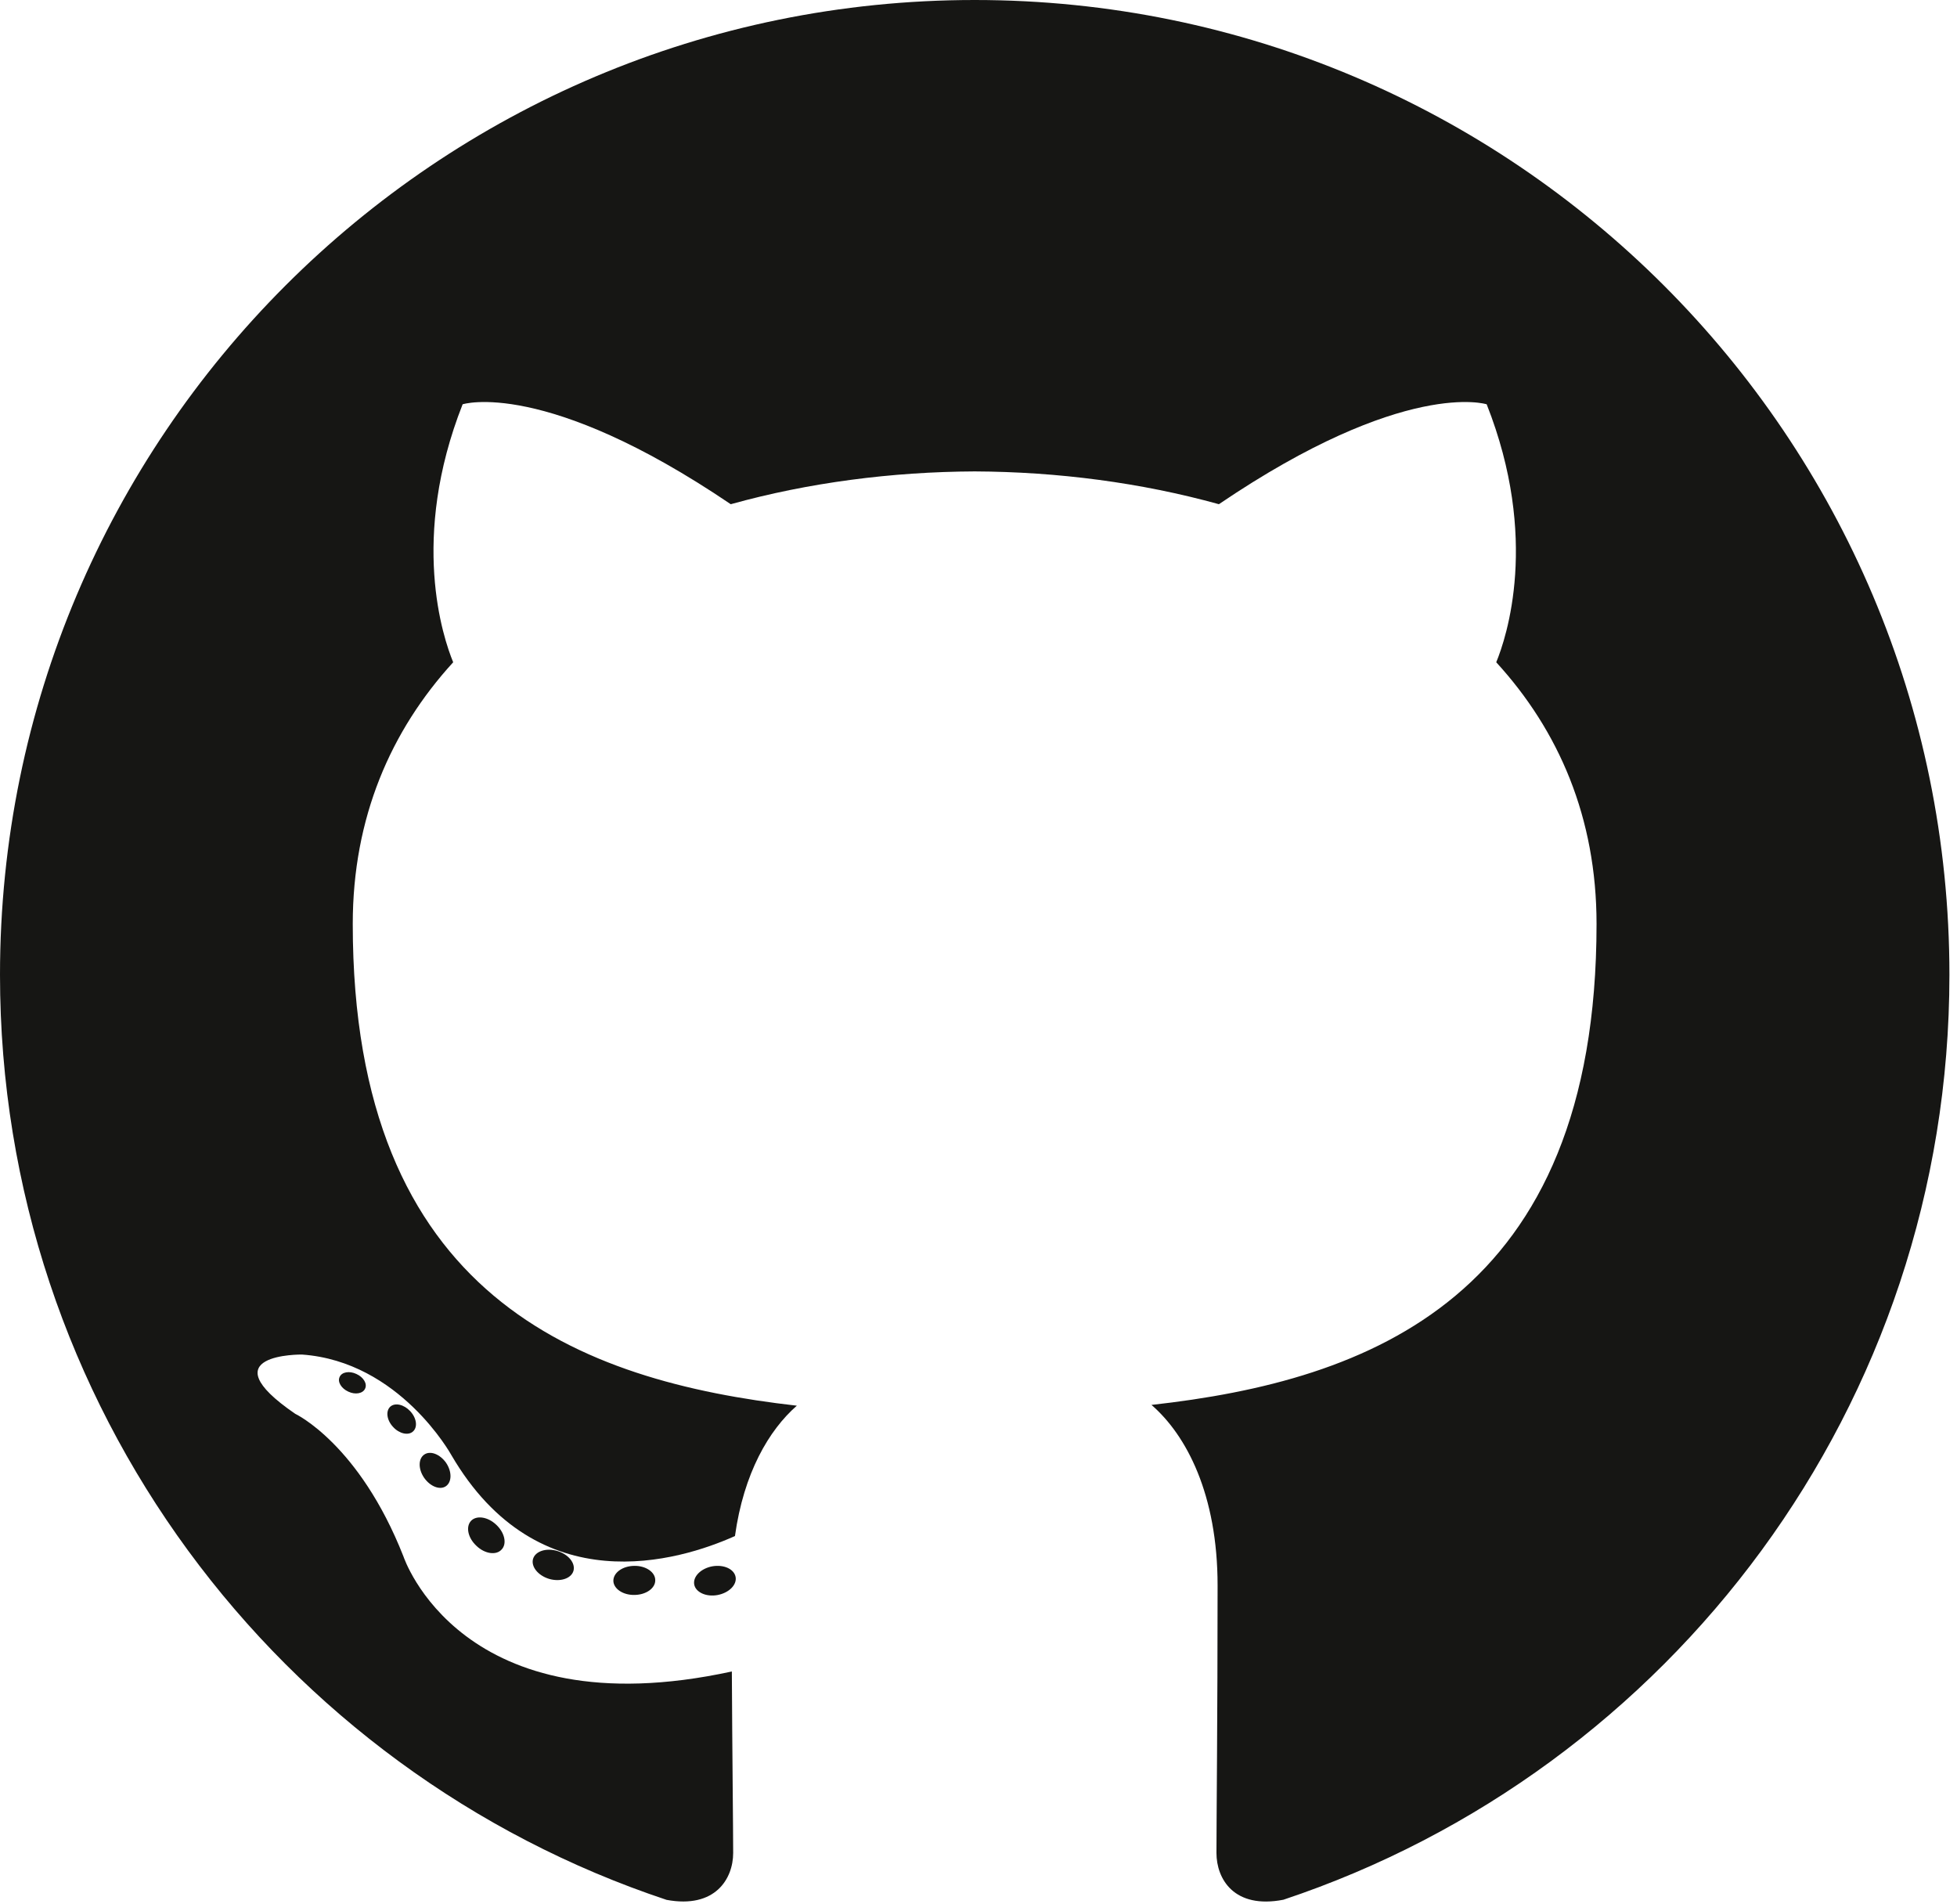
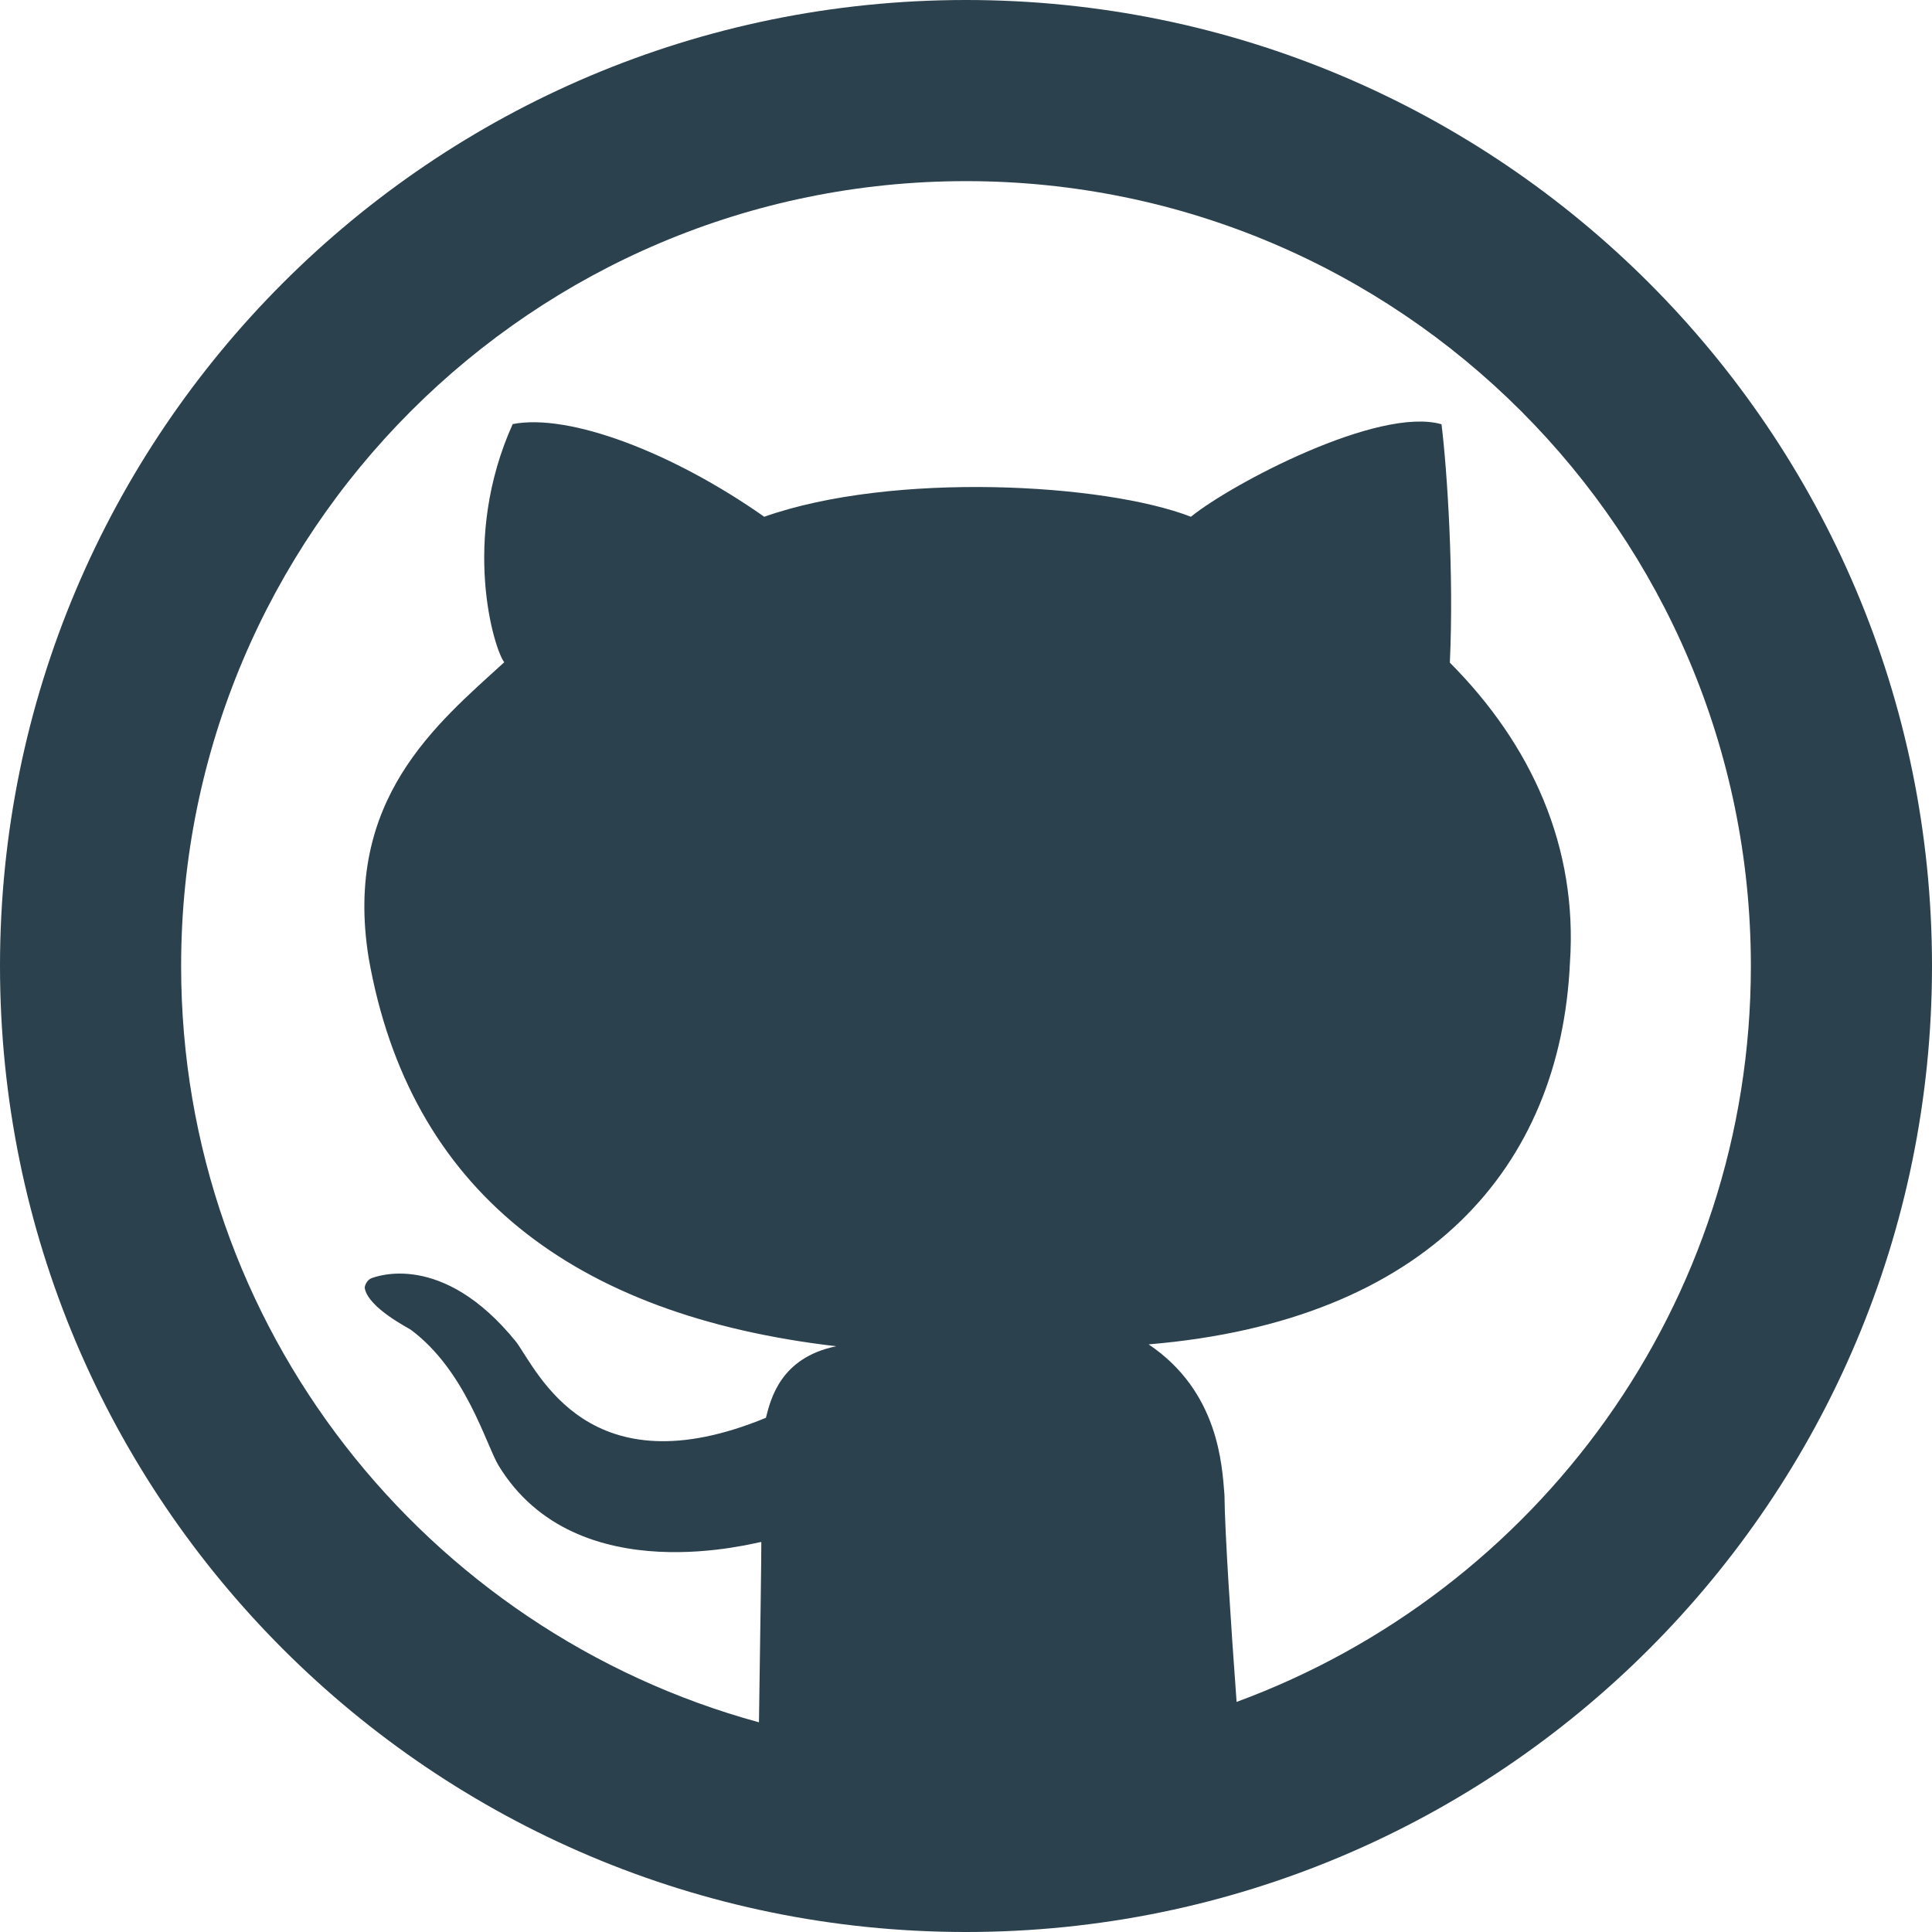
- <svg xmlns="http://www.w3.org/2000/svg" width="2500" height="2432" viewBox="0 0 256 249" preserveAspectRatio="xMinYMin meet">
-   <g fill="#161614">
-     <path d="M127.505 0C57.095 0 0 57.085 0 127.505c0 56.336 36.534 104.13 87.196 120.99 6.372 1.18 8.712-2.766 8.712-6.134 0-3.04-.119-13.085-.173-23.739-35.473 7.713-42.958-15.044-42.958-15.044-5.8-14.738-14.157-18.656-14.157-18.656-11.568-7.914.872-7.752.872-7.752 12.804.9 19.546 13.14 19.546 13.14 11.372 19.493 29.828 13.857 37.104 10.6 1.144-8.242 4.449-13.866 8.095-17.05-28.32-3.225-58.092-14.158-58.092-63.014 0-13.92 4.981-25.295 13.138-34.224-1.324-3.212-5.688-16.18 1.235-33.743 0 0 10.707-3.427 35.073 13.07 10.17-2.826 21.078-4.242 31.914-4.29 10.836.048 21.752 1.464 31.942 4.29 24.337-16.497 35.029-13.07 35.029-13.07 6.94 17.563 2.574 30.531 1.25 33.743 8.175 8.929 13.122 20.303 13.122 34.224 0 48.972-29.828 59.756-58.22 62.912 4.573 3.957 8.648 11.717 8.648 23.612 0 17.06-.148 30.791-.148 34.991 0 3.393 2.295 7.369 8.759 6.117 50.634-16.879 87.122-64.656 87.122-120.973C255.009 57.085 197.922 0 127.505 0" />
-     <path d="M47.755 181.634c-.28.633-1.278.823-2.185.389-.925-.416-1.445-1.28-1.145-1.916.275-.652 1.273-.834 2.196-.396.927.415 1.455 1.287 1.134 1.923M54.027 187.23c-.608.564-1.797.302-2.604-.589-.834-.889-.99-2.077-.373-2.65.627-.563 1.78-.3 2.616.59.834.899.996 2.08.36 2.65M58.33 194.39c-.782.543-2.06.034-2.849-1.1-.781-1.133-.781-2.493.017-3.038.792-.545 2.05-.055 2.85 1.07.78 1.153.78 2.513-.019 3.069M65.606 202.683c-.699.77-2.187.564-3.277-.488-1.114-1.028-1.425-2.487-.724-3.258.707-.772 2.204-.555 3.302.488 1.107 1.026 1.445 2.496.7 3.258M75.01 205.483c-.307.998-1.741 1.452-3.185 1.028-1.442-.437-2.386-1.607-2.095-2.616.3-1.005 1.74-1.478 3.195-1.024 1.44.435 2.386 1.596 2.086 2.612M85.714 206.67c.036 1.052-1.189 1.924-2.705 1.943-1.525.033-2.758-.818-2.774-1.852 0-1.062 1.197-1.926 2.721-1.951 1.516-.03 2.758.815 2.758 1.86M96.228 206.267c.182 1.026-.872 2.08-2.377 2.36-1.48.27-2.85-.363-3.039-1.38-.184-1.052.89-2.105 2.367-2.378 1.508-.262 2.857.355 3.049 1.398" />
+ <svg xmlns="http://www.w3.org/2000/svg" height="800px" width="800px" version="1.1" id="Layer_1" viewBox="0 0 291.32 291.32" xml:space="preserve">
+   <g>
+     <path style="fill:#2B414D;" d="M145.66,0C65.219,0,0,65.219,0,145.66c0,80.45,65.219,145.66,145.66,145.66   s145.66-65.21,145.66-145.66C291.319,65.219,226.1,0,145.66,0z M186.462,256.625c-0.838-11.398-1.775-25.518-1.83-31.235   c-0.364-4.388-0.838-15.549-11.434-22.677c42.068-3.523,62.087-26.774,63.526-57.499c1.202-17.497-5.754-32.883-18.107-45.3   c0.628-13.282-0.401-29.023-1.256-35.941c-9.486-2.731-31.608,8.949-37.79,13.947c-13.037-5.062-44.945-6.837-64.336,0   c-13.747-9.668-29.396-15.64-37.926-13.974c-7.875,17.452-2.813,33.948-1.275,35.914c-10.142,9.268-24.289,20.675-20.447,44.572   c6.163,35.04,30.816,53.94,70.508,58.564c-8.466,1.73-9.896,8.048-10.606,10.788c-26.656,10.997-34.275-6.791-37.644-11.425   c-11.188-13.847-21.23-9.832-21.849-9.614c-0.601,0.218-1.056,1.092-0.992,1.511c0.564,2.986,6.655,6.018,6.955,6.263   c8.257,6.154,11.316,17.27,13.2,20.438c11.844,19.473,39.374,11.398,39.638,11.562c0.018,1.702-0.191,16.032-0.355,27.184   C64.245,245.992,27.311,200.2,27.311,145.66c0-65.365,52.984-118.348,118.348-118.348S264.008,80.295,264.008,145.66   C264.008,196.668,231.69,239.992,186.462,256.625z" />
  </g>
</svg>
